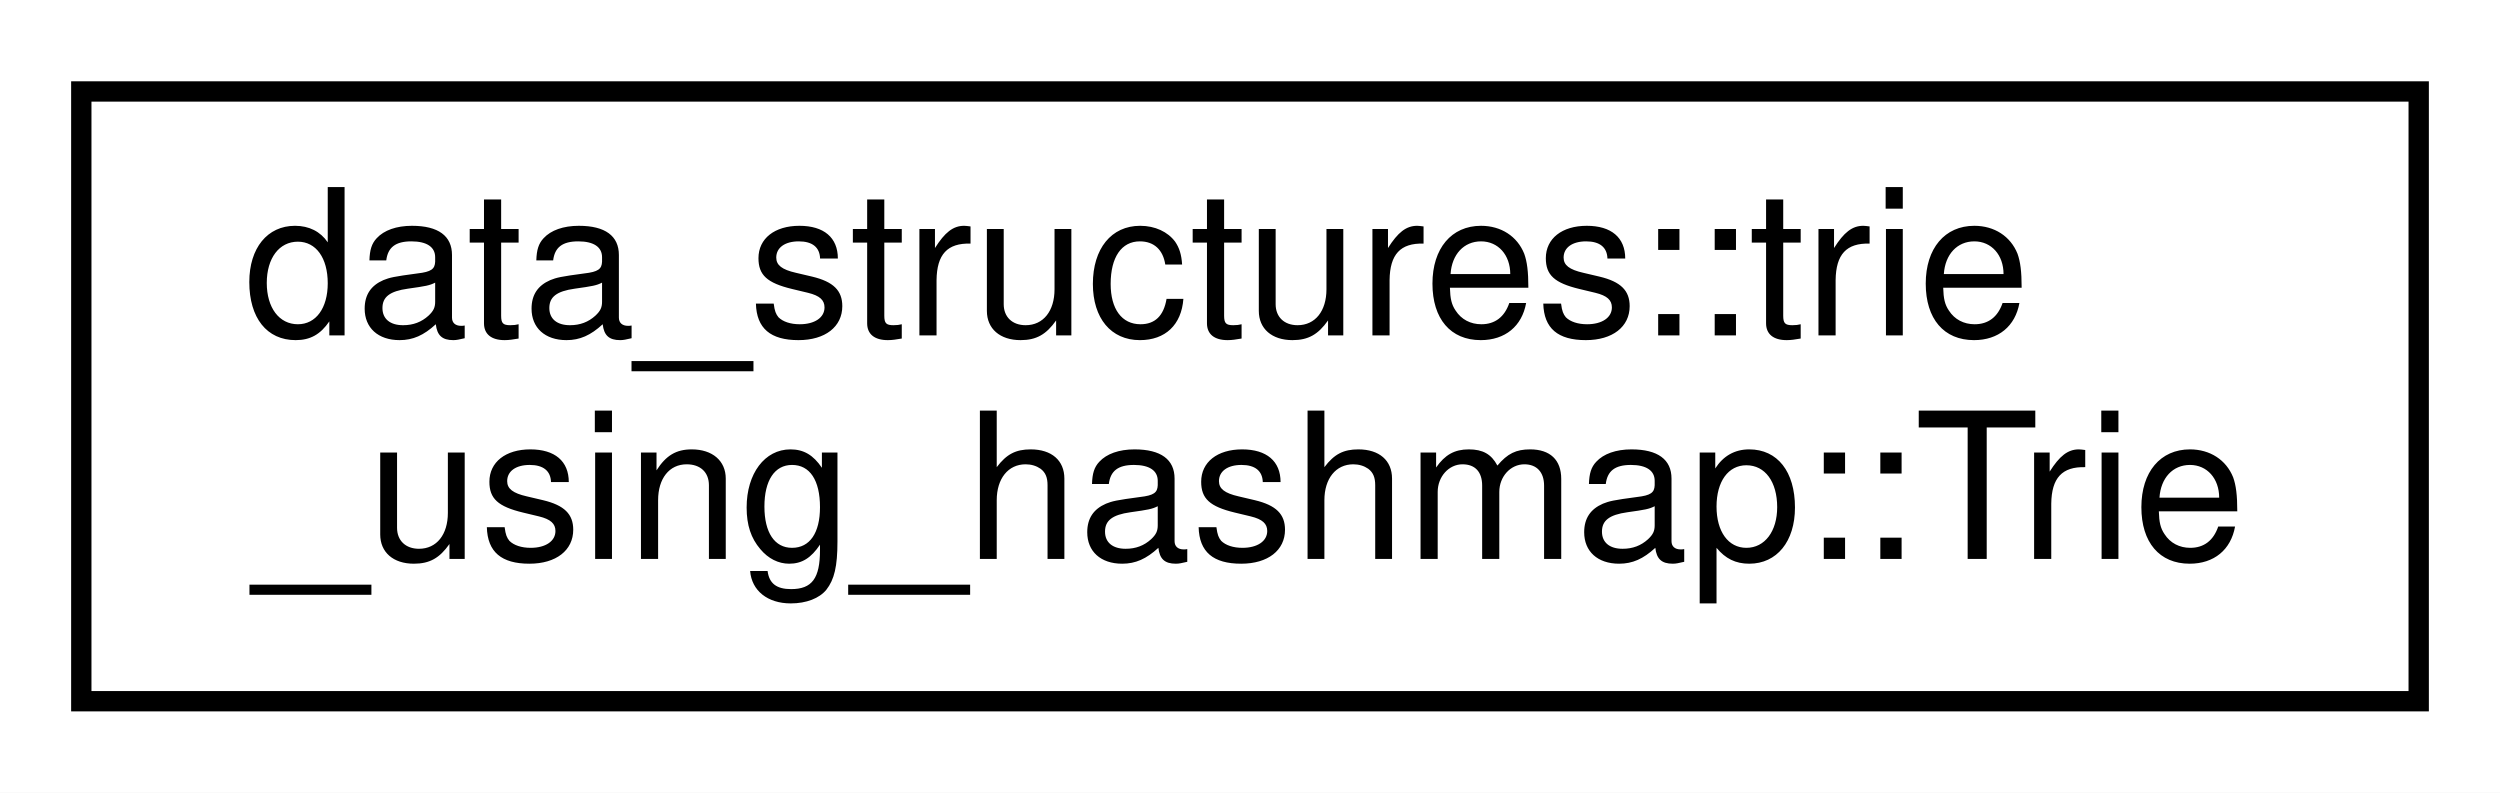
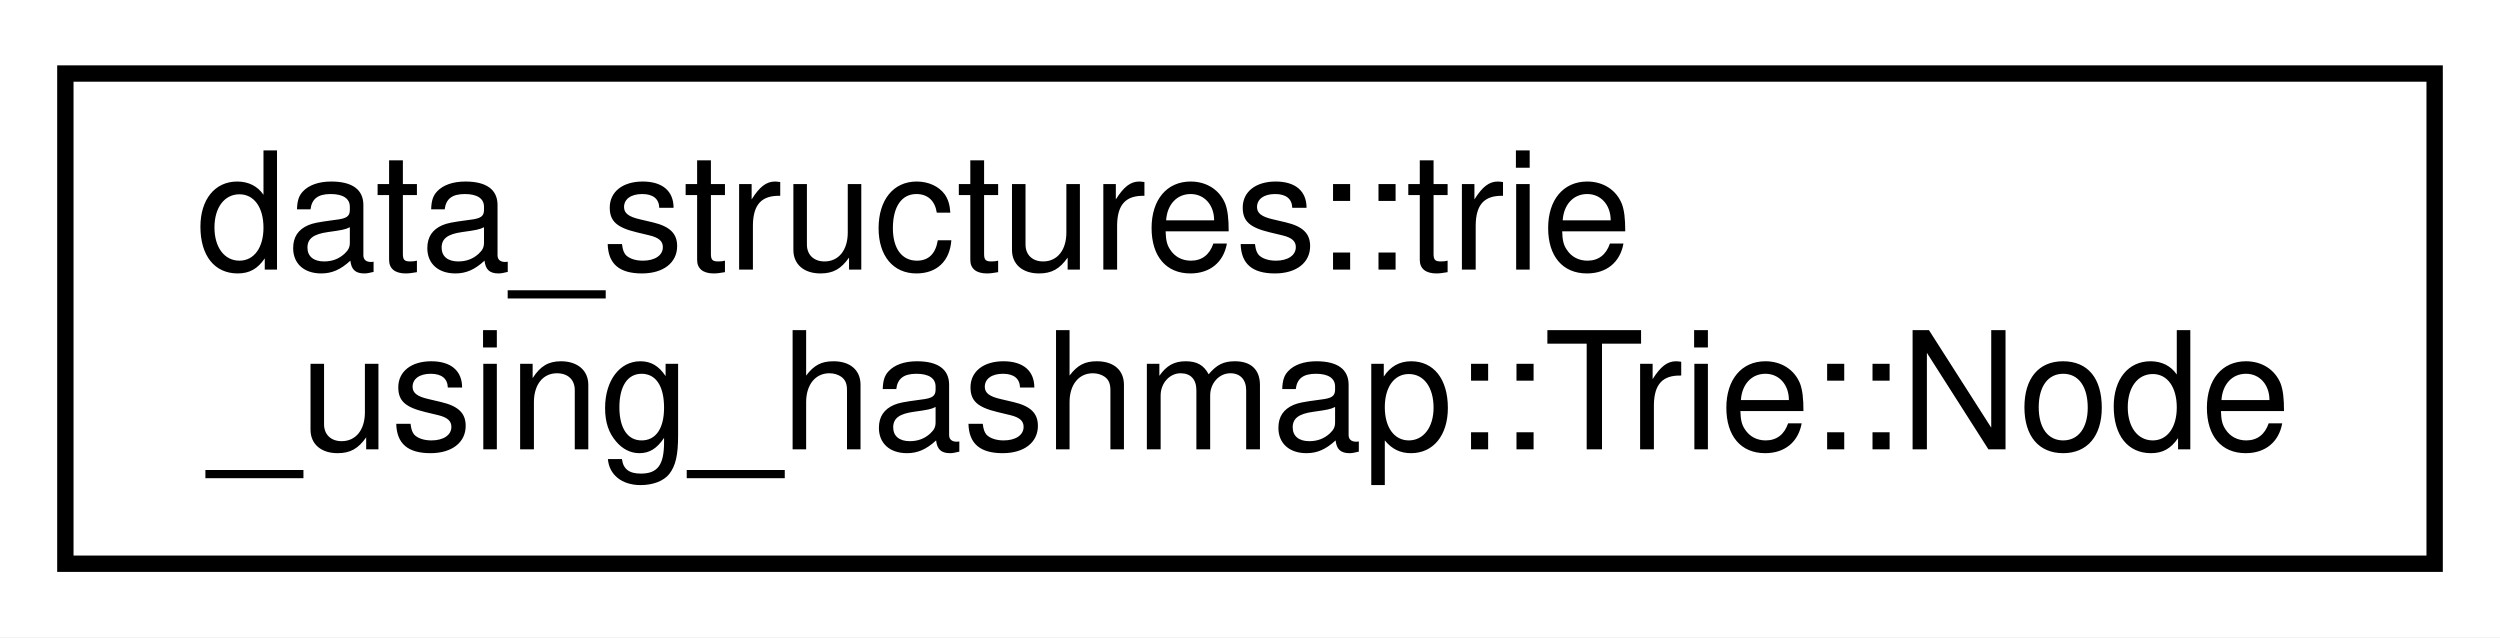
- <svg xmlns="http://www.w3.org/2000/svg" xmlns:xlink="http://www.w3.org/1999/xlink" width="123pt" height="39pt" viewBox="0.00 0.00 123.00 39.00">
+ <svg xmlns="http://www.w3.org/2000/svg" xmlns:xlink="http://www.w3.org/1999/xlink" width="153pt" height="39pt" viewBox="0.00 0.00 153.00 39.00">
  <g id="graph0" class="graph" transform="scale(1 1) rotate(0) translate(4 35)">
-     <polygon fill="white" stroke="transparent" points="-4,4 -4,-35 119,-35 119,4 -4,4" />
+     <polygon fill="white" stroke="transparent" points="-4,4 -4,-35 149,-35 149,4 -4,4" />
    <g id="node1" class="node">
      <g id="a_node1">
-         <a xlink:href="d3/d26/classdata__structures_1_1trie__using__hashmap_1_1_trie.html" target="_top" xlink:title="Trie class, implementation of trie using hashmap in each trie node for all the characters of char16_t...">
-           <polygon fill="white" stroke="black" points="0,-0.5 0,-30.5 115,-30.5 115,-0.5 0,-0.5" />
+         <a xlink:href="d5/d12/structdata__structures_1_1trie__using__hashmap_1_1_trie_1_1_node.html" target="_top" xlink:title="struct representing a trie node.">
+           <polygon fill="white" stroke="black" points="0,-0.5 0,-30.5 145,-30.5 145,-0.5 0,-0.5" />
          <text text-anchor="start" x="8" y="-18.5" font-family="Helvetica,sans-Serif" font-size="10.00">data_structures::trie</text>
-           <text text-anchor="middle" x="57.5" y="-7.5" font-family="Helvetica,sans-Serif" font-size="10.00">_using_hashmap::Trie</text>
+           <text text-anchor="middle" x="72.5" y="-7.5" font-family="Helvetica,sans-Serif" font-size="10.00">_using_hashmap::Trie::Node</text>
        </a>
      </g>
    </g>
  </g>
</svg>
